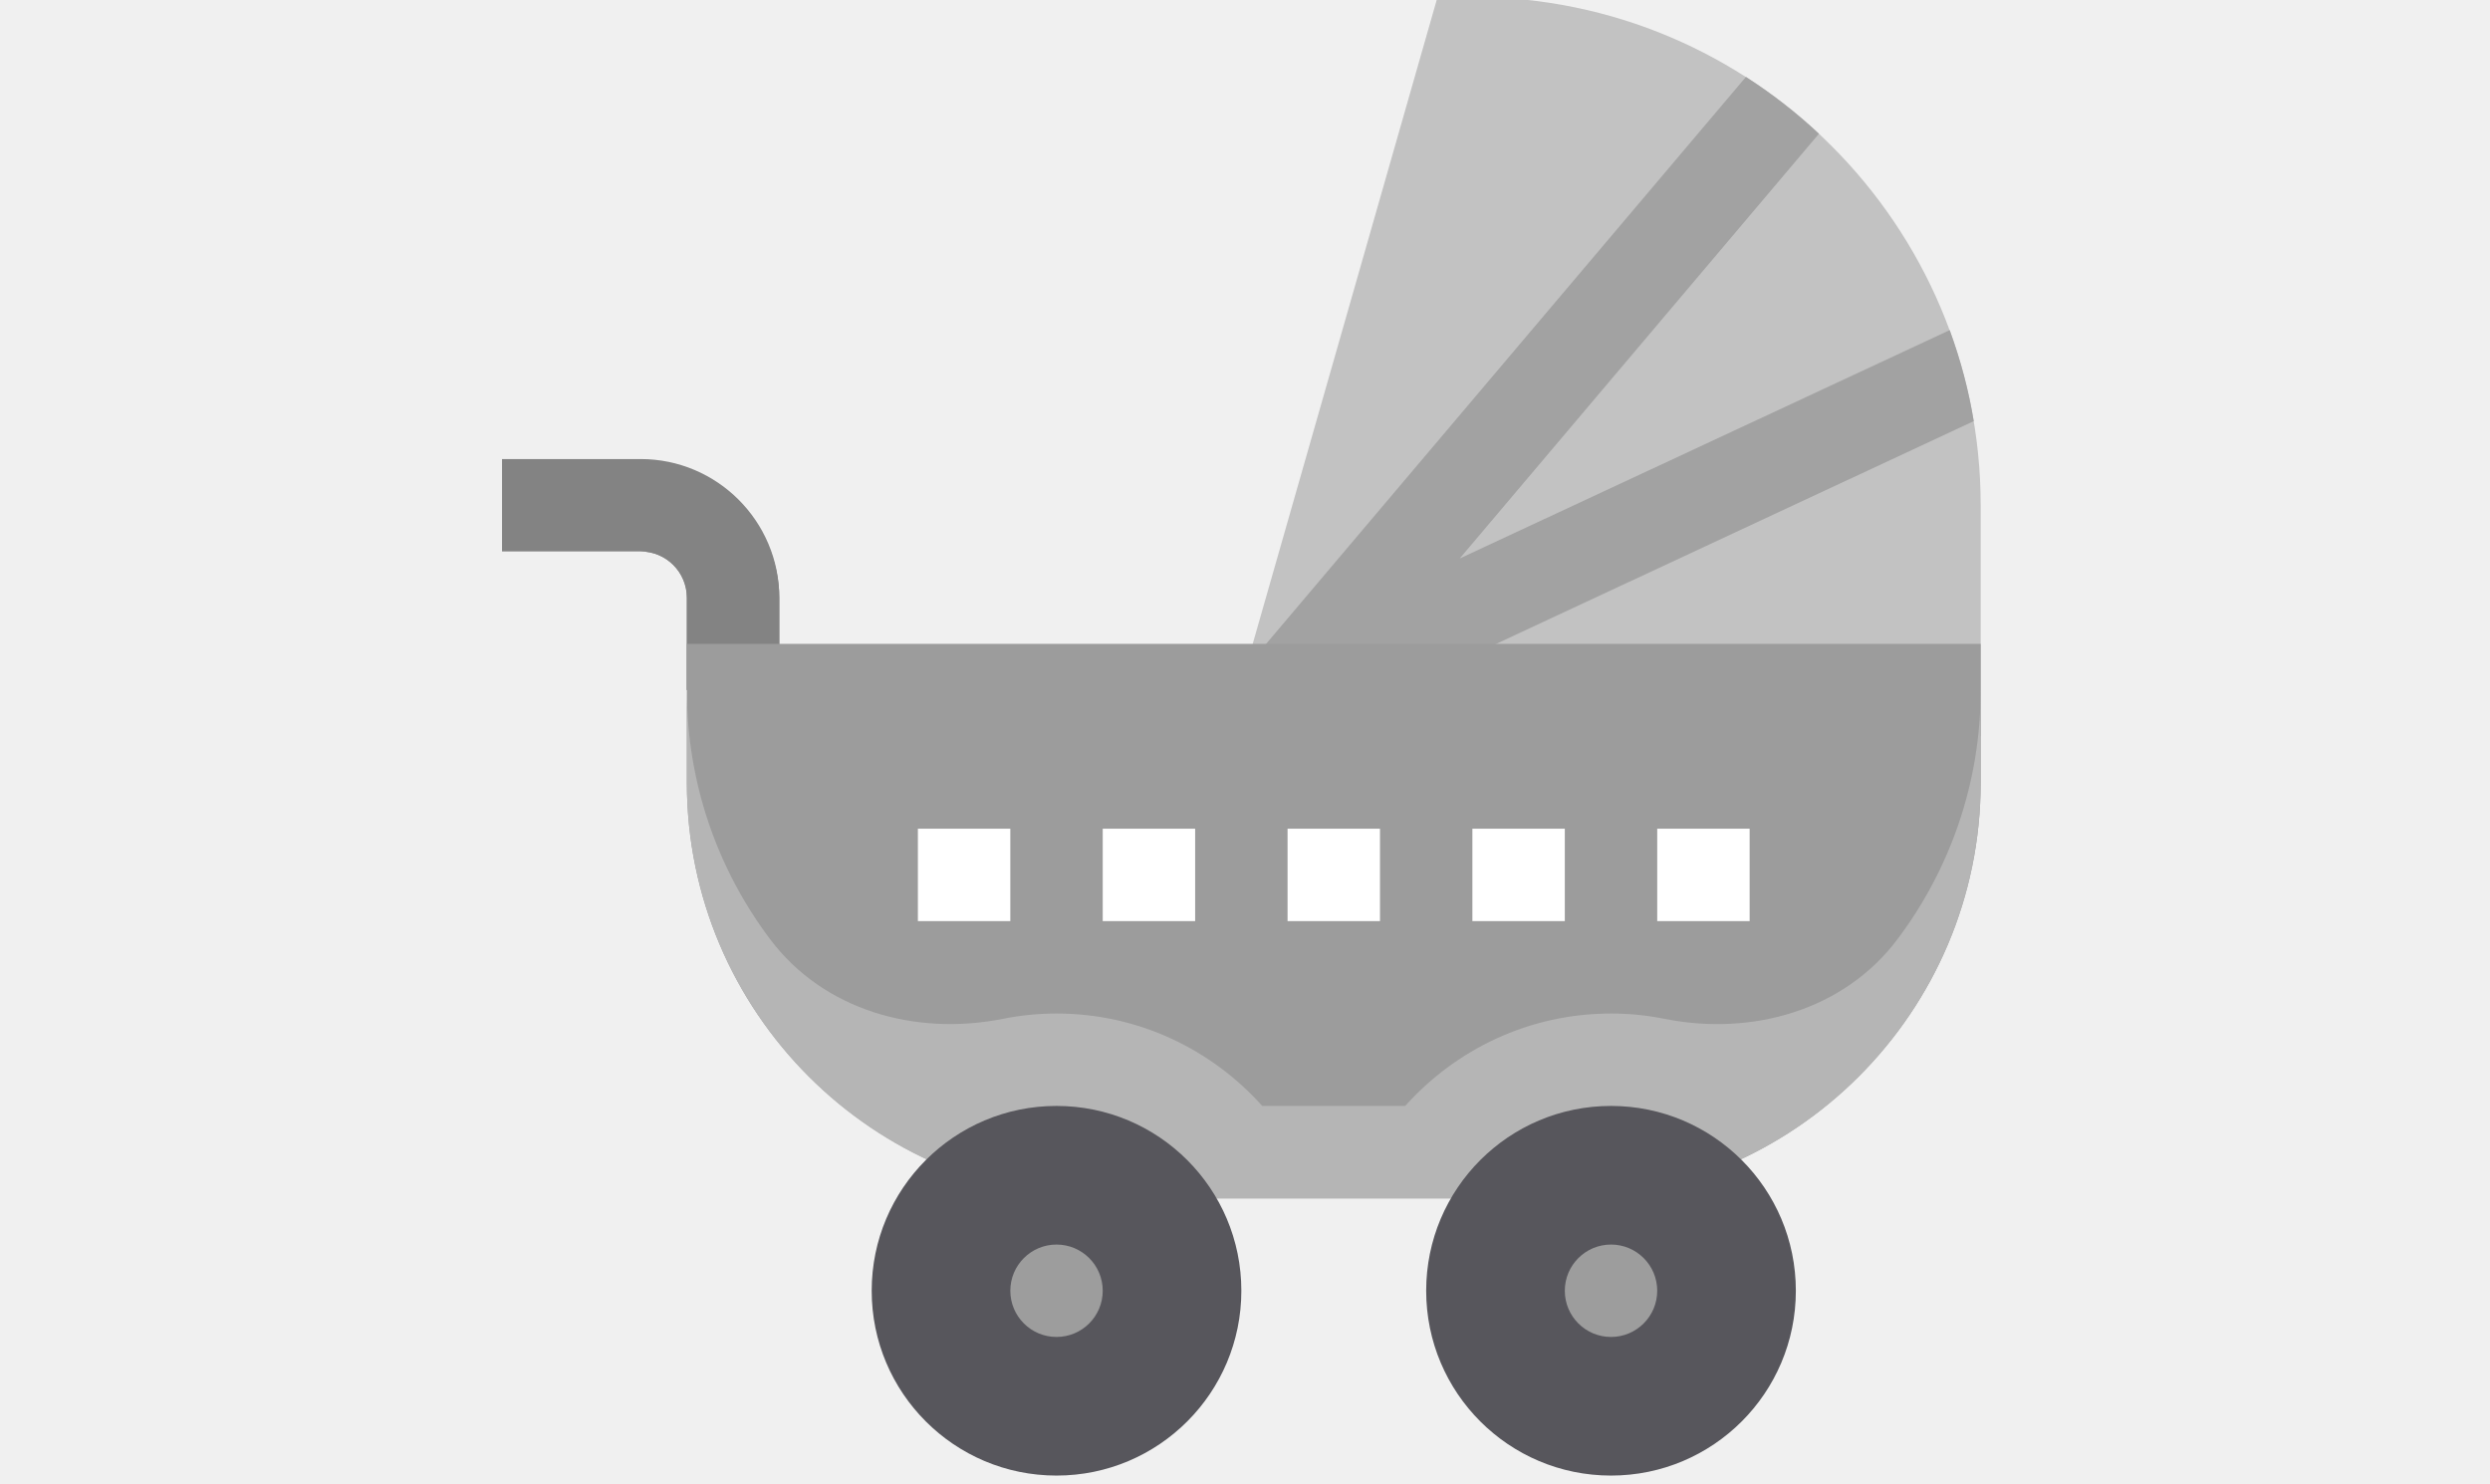
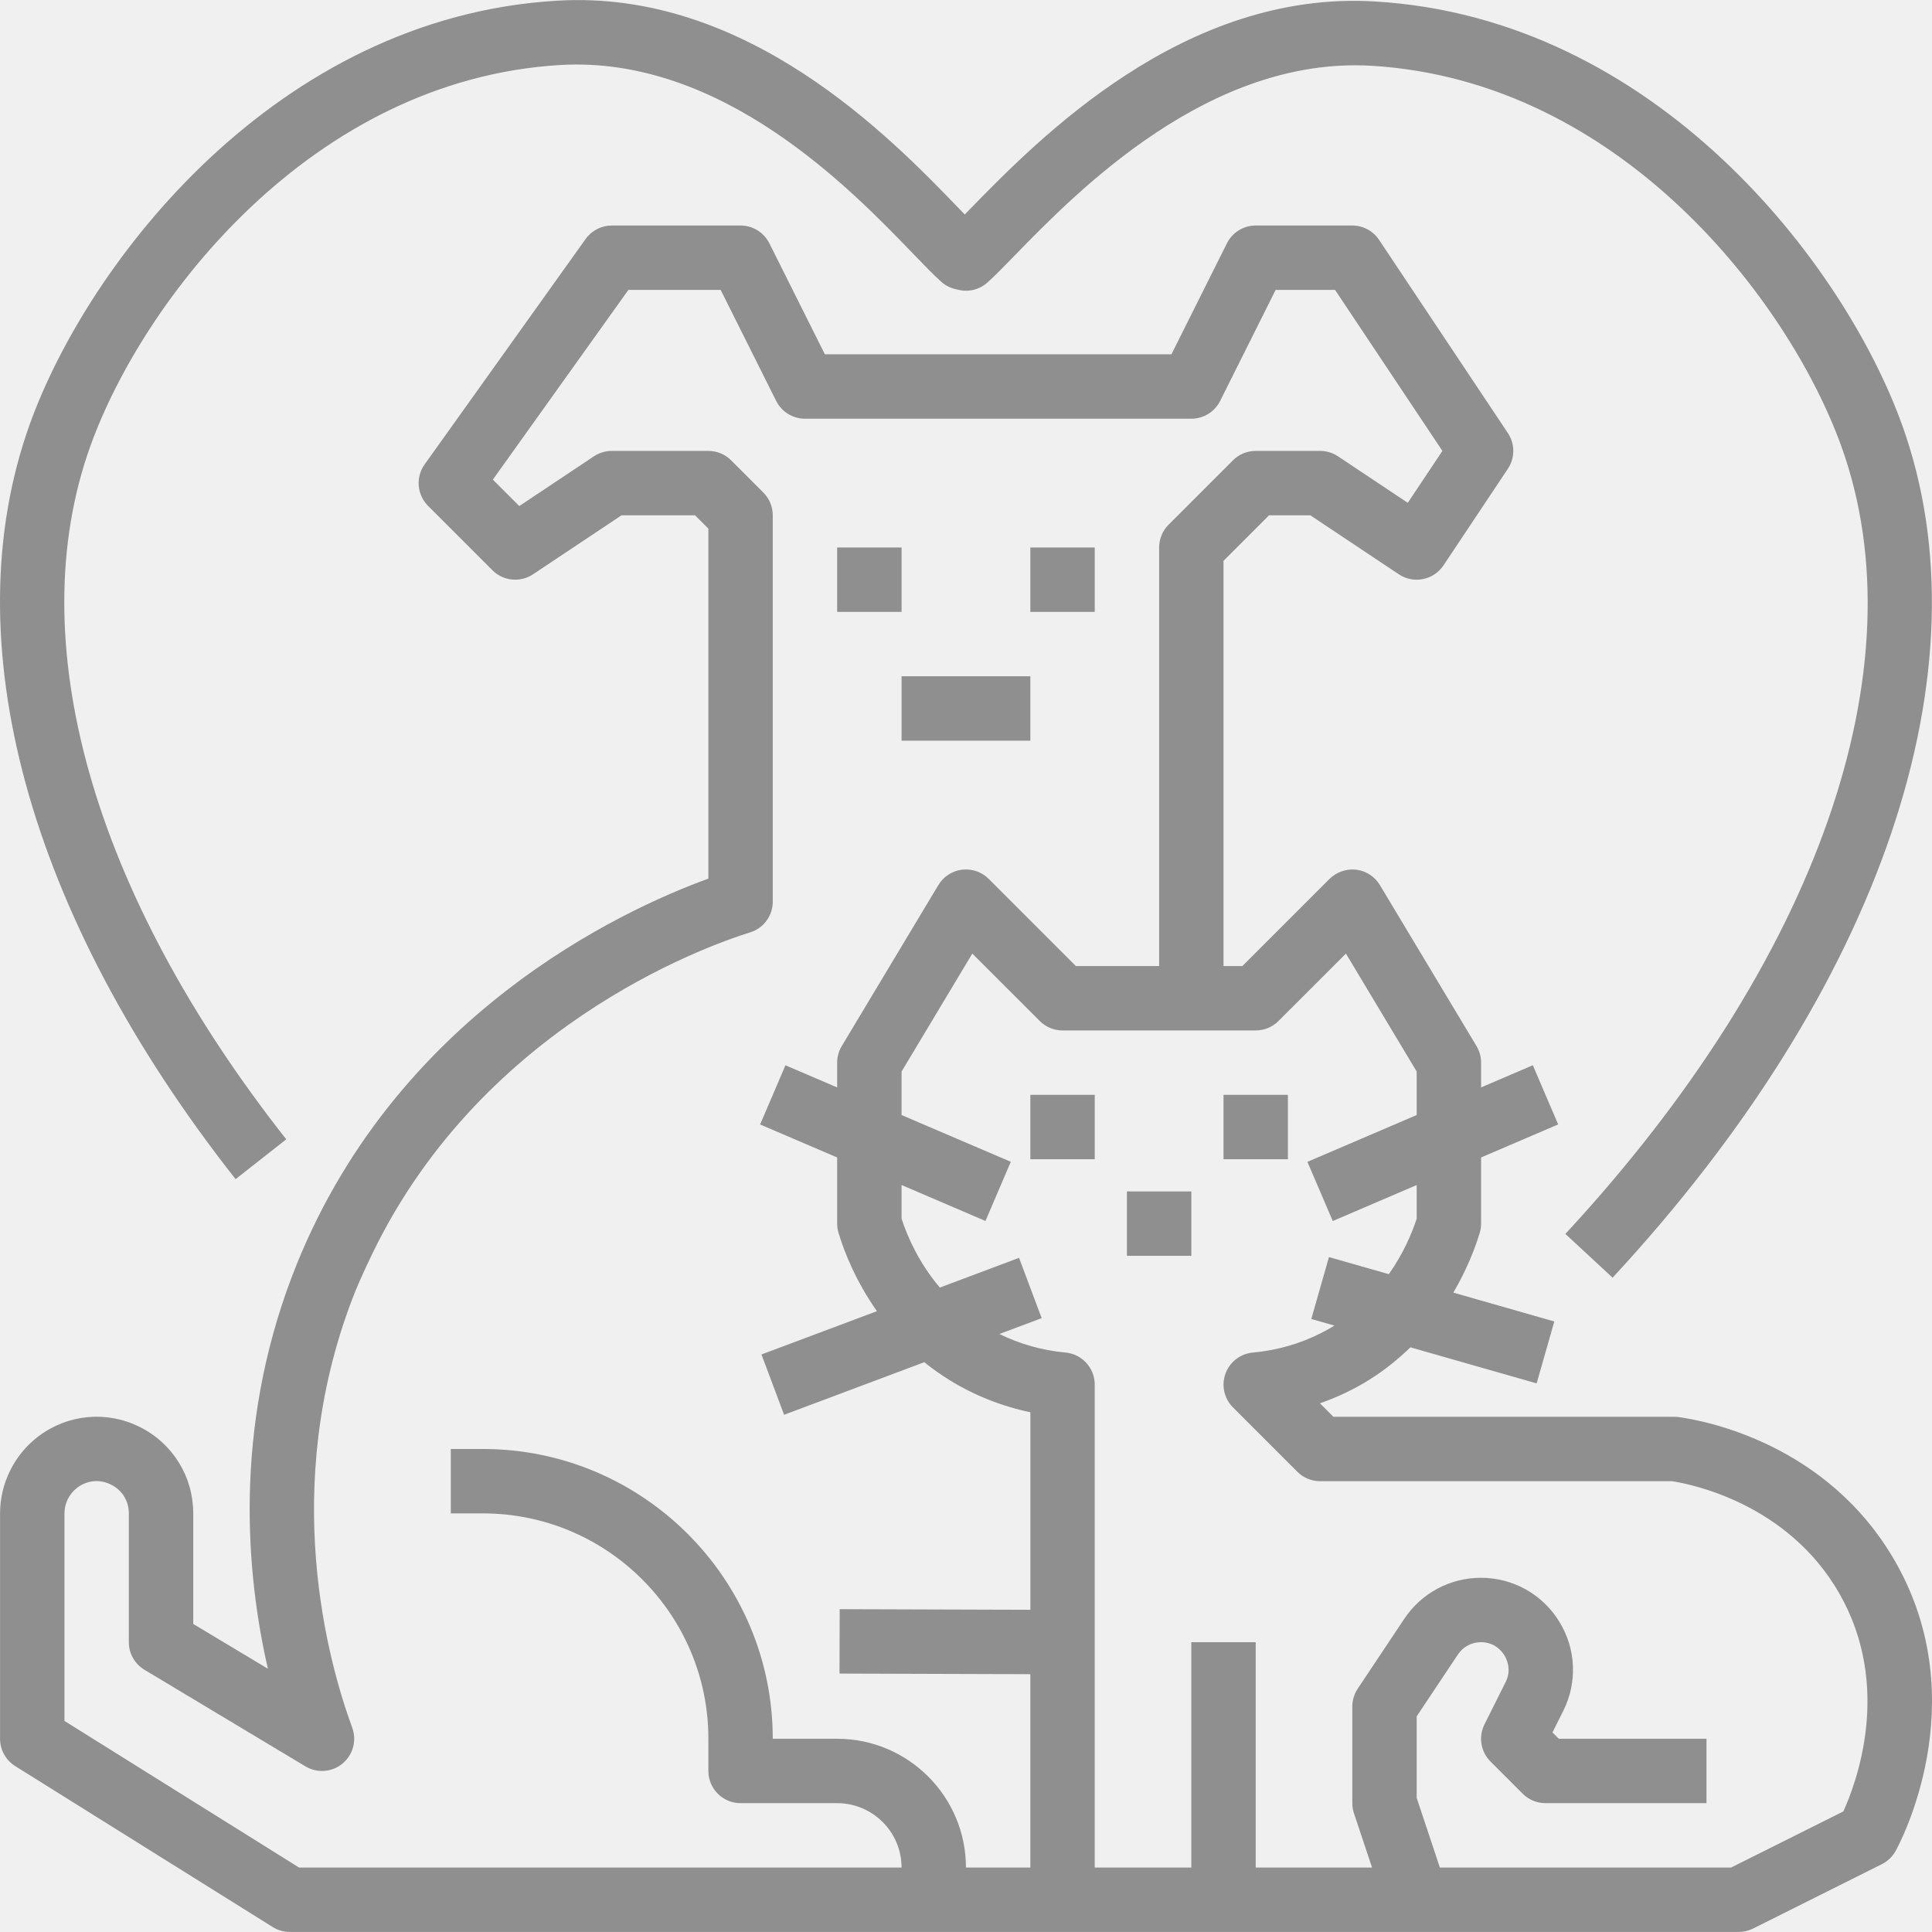
- <svg xmlns="http://www.w3.org/2000/svg" width="100%" height="100%" viewBox="0 0 198 118" version="1.1" xml:space="preserve" style="fill-rule:evenodd;clip-rule:evenodd;stroke-linejoin:round;stroke-miterlimit:1.414;">
-   <g transform="matrix(1,0,0,1,-860.817,-497)">
-     <g id="stroller" transform="matrix(0.971729,0,0,0.971729,959.527,555.549)">
-       <g transform="matrix(1,0,0,1,-60.5,-60.5)">
-         <clipPath id="_clip1">
-           <rect x="0" y="0" width="121" height="121" />
-         </clipPath>
-         <g clip-path="url(#_clip1)">
-           <path d="M121,60.5L59.268,60.5L76.556,0L79.406,0C102.339,0 121,18.661 121,41.594L121,60.5Z" style="fill:rgb(194,194,194);fill-rule:nonzero;" />
-           <path d="M118.467,27.263L78.37,45.95L107.765,11.192C105.913,9.453 103.908,7.903 101.791,6.542L61.407,54.261L64.281,56.719L65.869,60.159L120.433,34.712C120.017,32.141 119.336,29.645 118.467,27.263Z" style="fill:rgb(162,162,162);fill-rule:nonzero;" />
-           <path d="M22.688,56.719L15.125,56.719L15.125,49.156C15.125,47.069 13.431,45.375 11.344,45.375L0,45.375L0,37.813L11.344,37.813C17.598,37.813 22.688,42.902 22.688,49.156L22.688,56.719Z" style="fill:rgb(131,131,131);fill-rule:nonzero;" />
-           <path d="M15.125,49.156L15.125,56.719L22.688,56.719L22.688,49.156C22.688,47.825 22.415,46.562 21.991,45.375L11.344,45.375C13.431,45.375 15.125,47.069 15.125,49.156Z" style="fill:rgb(131,131,131);fill-rule:nonzero;" />
-           <path d="M86.969,98.313L49.156,98.313C30.39,98.313 15.125,83.047 15.125,64.281L15.125,52.938L121,52.938L121,64.281C121,83.047 105.735,98.313 86.969,98.313Z" style="fill:rgb(156,156,156);fill-rule:nonzero;" />
-           <rect x="34.031" y="68.063" width="7.563" height="7.563" style="fill:white;fill-rule:nonzero;" />
-           <rect x="49.156" y="68.063" width="7.563" height="7.563" style="fill:white;fill-rule:nonzero;" />
-           <rect x="64.281" y="68.063" width="7.563" height="7.563" style="fill:white;fill-rule:nonzero;" />
-           <rect x="79.406" y="68.063" width="7.563" height="7.563" style="fill:white;fill-rule:nonzero;" />
-           <rect x="94.531" y="68.063" width="7.563" height="7.563" style="fill:white;fill-rule:nonzero;" />
-           <path d="M114.194,77.104C109.804,82.946 102.272,85.055 95.106,83.619C93.696,83.335 92.24,83.188 90.75,83.188C84.057,83.188 78.06,86.121 73.908,90.75L62.209,90.75C58.061,86.121 52.064,83.188 45.375,83.188C43.878,83.188 42.418,83.335 41.008,83.619C33.846,85.051 26.317,82.938 21.931,77.099C17.658,71.416 15.125,64.361 15.125,56.719L15.125,64.281C15.125,83.078 30.36,98.313 49.156,98.313L86.969,98.313C105.765,98.313 121,83.078 121,64.281L121,56.719C121,64.361 118.467,71.42 114.194,77.104Z" style="fill:rgb(181,181,181);fill-rule:nonzero;" />
-           <path d="M105.875,105.875C105.875,114.229 99.104,121 90.75,121C82.396,121 75.625,114.229 75.625,105.875C75.625,97.521 82.396,90.75 90.75,90.75C99.104,90.75 105.875,97.521 105.875,105.875Z" style="fill:rgb(87,86,92);fill-rule:nonzero;" />
-           <path d="M60.5,105.875C60.5,114.229 53.729,121 45.375,121C37.021,121 30.25,114.229 30.25,105.875C30.25,97.521 37.021,90.75 45.375,90.75C53.729,90.75 60.5,97.521 60.5,105.875Z" style="fill:rgb(87,86,92);fill-rule:nonzero;" />
-           <path d="M94.531,105.875C94.531,107.963 92.838,109.656 90.75,109.656C88.662,109.656 86.969,107.963 86.969,105.875C86.969,103.787 88.662,102.094 90.75,102.094C92.838,102.094 94.531,103.787 94.531,105.875Z" style="fill:rgb(157,157,157);fill-rule:nonzero;" />
-           <path d="M49.156,105.875C49.156,107.963 47.463,109.656 45.375,109.656C43.287,109.656 41.594,107.963 41.594,105.875C41.594,103.787 43.287,102.094 45.375,102.094C47.463,102.094 49.156,103.787 49.156,105.875Z" style="fill:rgb(157,157,157);fill-rule:nonzero;" />
-         </g>
-       </g>
-     </g>
+ <svg xmlns="http://www.w3.org/2000/svg" width="108" height="108" viewBox="0 0 108 108" fill="none">
+   <g opacity="0.5" clip-path="url(#clip0)">
+     <path d="M7.818 79.771C5.975 78.849 3.808 79.047 2.161 80.282C0.809 81.297 0.003 82.911 0.003 84.6V97.198C0.003 97.819 0.323 98.395 0.849 98.725L15.247 107.724C15.533 107.902 15.863 107.997 16.201 107.997H52.197H59.397H97.192C97.471 107.997 97.749 107.932 97.997 107.808L105.196 104.208C105.522 104.047 105.788 103.789 105.965 103.472C106.152 103.138 110.457 95.197 105.954 87.308C102.154 80.645 95.191 79.398 93.832 79.216C93.753 79.206 93.674 79.2 93.593 79.2H74.54L73.786 78.446C74.756 78.108 75.685 77.665 76.545 77.129C77.429 76.578 78.179 75.959 78.843 75.316L85.899 77.332L86.887 73.871L81.243 72.258C81.988 70.986 82.456 69.789 82.717 68.921C82.767 68.752 82.794 68.578 82.794 68.401V64.703L87.103 62.856L85.686 59.548L82.794 60.788V59.402C82.794 59.077 82.706 58.756 82.537 58.475L77.137 49.476C76.853 49.001 76.363 48.684 75.814 48.616C75.273 48.557 74.716 48.737 74.322 49.131L69.45 54.003H68.395V31.351L70.94 28.806H73.25L78.195 32.103C79.023 32.655 80.139 32.431 80.692 31.604L84.291 26.205C84.695 25.6 84.695 24.814 84.291 24.209L77.092 13.41C76.757 12.908 76.196 12.607 75.595 12.607H70.195C69.513 12.607 68.891 12.993 68.585 13.603L65.483 19.807H46.11L43.008 13.603C42.703 12.993 42.081 12.607 41.398 12.607H34.199C33.618 12.607 33.072 12.888 32.736 13.361L23.737 25.96C23.226 26.675 23.307 27.656 23.928 28.278L27.527 31.878C28.134 32.486 29.084 32.576 29.799 32.103L34.745 28.806H38.853L39.599 29.551V49.115C34.847 50.841 21.874 56.762 16.318 71.362C13.041 79.976 13.768 88.017 14.976 93.285L10.802 90.78V84.6C10.802 82.541 9.657 80.69 7.818 79.771ZM70.195 57.602C70.674 57.602 71.131 57.414 71.468 57.075L75.238 53.306L79.194 59.901V62.331L73.086 64.948L74.502 68.256L79.194 66.245V68.126C78.924 68.956 78.44 70.086 77.636 71.227L74.29 70.271L73.302 73.732L74.594 74.101C73.221 74.945 71.687 75.455 70.03 75.61C69.335 75.674 68.739 76.135 68.504 76.79C68.266 77.447 68.43 78.18 68.923 78.673L72.522 82.272C72.859 82.611 73.316 82.8 73.795 82.8H93.465C94.495 82.956 99.935 84.016 102.829 89.092C105.792 94.284 103.767 99.671 103.045 101.259L96.768 104.397H80.49L79.194 100.506V95.944L81.498 92.488C81.784 92.056 82.267 91.799 82.783 91.799C83.561 91.799 83.96 92.312 84.095 92.531C84.232 92.753 84.511 93.34 84.164 94.032L82.983 96.394C82.637 97.087 82.772 97.924 83.321 98.471L85.121 100.271C85.458 100.609 85.915 100.798 86.394 100.798H95.393V97.198H87.139L86.784 96.844L87.385 95.643C88.188 94.038 88.102 92.166 87.159 90.64C86.215 89.114 84.578 88.199 82.783 88.199C81.061 88.199 79.461 89.056 78.503 90.489L75.897 94.4C75.701 94.697 75.595 95.044 75.595 95.398V100.798C75.595 100.99 75.627 101.183 75.688 101.367L76.698 104.397H70.195V91.799H66.596V104.397H61.196V91.793V77.4C61.196 76.472 60.489 75.694 59.564 75.608C58.246 75.485 57.01 75.133 55.867 74.571L58.23 73.686L56.965 70.315L52.537 71.976C51.369 70.597 50.727 69.139 50.398 68.126V67.539V66.243L55.088 68.254L56.504 64.946L50.398 62.331V59.901L54.353 53.306L58.124 57.075C58.461 57.414 58.918 57.602 59.397 57.602H66.596H70.195ZM17.074 98.741C17.727 99.133 18.559 99.072 19.148 98.584C19.734 98.096 19.952 97.294 19.689 96.577C18.343 92.913 15.647 83.244 19.682 72.64C19.947 71.943 20.247 71.288 20.548 70.635L20.551 70.637C26.611 57.468 39.424 52.901 41.933 52.12C42.687 51.888 43.198 51.192 43.198 50.403V28.806C43.198 28.329 43.009 27.87 42.671 27.533L40.871 25.733C40.535 25.395 40.077 25.206 39.599 25.206H34.199C33.845 25.206 33.495 25.312 33.2 25.508L29.028 28.289L27.551 26.811L35.126 16.207H40.286L43.389 22.411C43.693 23.021 44.316 23.406 44.998 23.406H66.596C67.278 23.406 67.901 23.021 68.207 22.411L71.308 16.207H74.632L80.631 25.206L78.696 28.109L74.794 25.508C74.499 25.312 74.15 25.206 73.795 25.206H70.195C69.717 25.206 69.259 25.395 68.923 25.733L65.323 29.333C64.985 29.67 64.796 30.128 64.796 30.605V54.003H60.142L55.27 49.131C54.877 48.737 54.325 48.551 53.778 48.616C53.227 48.684 52.739 49.001 52.455 49.476L47.055 58.475C46.886 58.756 46.798 59.077 46.798 59.402V60.788L43.907 59.55L42.491 62.858L46.798 64.703V67.541V68.401C46.798 68.578 46.825 68.752 46.875 68.921C47.206 70.023 47.86 71.646 49.021 73.295L42.566 75.716L43.832 79.087L51.668 76.148C52.093 76.49 52.552 76.819 53.049 77.129C54.429 77.989 55.977 78.605 57.599 78.946V89.988L46.94 89.954L46.929 93.554L57.597 93.588V104.397H53.997C53.997 100.427 50.768 97.198 46.798 97.198H43.198C43.198 88.268 35.932 81 27 81H25.2V84.6H27C33.946 84.6 39.599 90.251 39.599 97.198V98.998C39.599 99.992 40.403 100.798 41.398 100.798H46.798C48.783 100.798 50.398 102.412 50.398 104.397H16.718L3.603 96.201V84.6C3.603 84.036 3.871 83.498 4.321 83.16C4.879 82.742 5.582 82.677 6.207 82.991C6.83 83.302 7.202 83.903 7.202 84.6V91.799C7.202 92.431 7.535 93.017 8.075 93.341L17.074 98.741Z" fill="#2D2D2D" />
+     <path d="M16.001 63.689C5.144 49.903 1.154 35.772 5.056 24.923C7.972 16.813 17.383 4.45 31.353 3.631C40.37 3.126 47.568 10.573 51.025 14.164C51.686 14.848 52.22 15.4 52.616 15.751C52.834 15.946 53.099 16.084 53.381 16.154L53.566 16.199C54.141 16.341 54.752 16.192 55.195 15.796C55.579 15.456 56.095 14.927 56.734 14.27C60.249 10.66 67.587 3.163 76.642 3.675C90.614 4.495 100.023 16.858 102.939 24.968C107.375 37.3 101.605 53.752 87.505 68.977L90.146 71.423C105.178 55.192 111.227 37.37 106.328 23.75C103.086 14.742 92.565 1.004 76.852 0.082C66.172 -0.56 58.043 7.765 54.153 11.761C54.078 11.838 54.002 11.916 53.93 11.99C53.829 11.887 53.727 11.779 53.617 11.666C49.787 7.688 41.756 -0.605 31.143 0.039C15.43 0.96 4.909 14.697 1.667 23.706C-2.661 35.747 1.53 51.132 13.17 65.915L16.001 63.689Z" fill="#2D2D2D" />
+     <path d="M50.398 30.605H46.798V34.205H50.398V30.605Z" fill="#2D2D2D" />
+     <path d="M61.196 30.605H57.597V34.205H61.196V30.605Z" fill="#2D2D2D" />
+     <path d="M57.597 37.804H50.398V41.404H57.597V37.804Z" fill="#2D2D2D" />
+     <path d="M61.196 61.202H57.597V64.802H61.196V61.202Z" fill="#2D2D2D" />
+     <path d="M71.995 61.202H68.395V64.802H71.995V61.202Z" fill="#2D2D2D" />
+     <path d="M66.596 66.602H62.996V70.201H66.596V66.602Z" fill="#2D2D2D" />
  </g>
+   <defs>
+     <clipPath id="clip0">
+       <rect width="108" height="108" fill="white" />
+     </clipPath>
+   </defs>
</svg>
